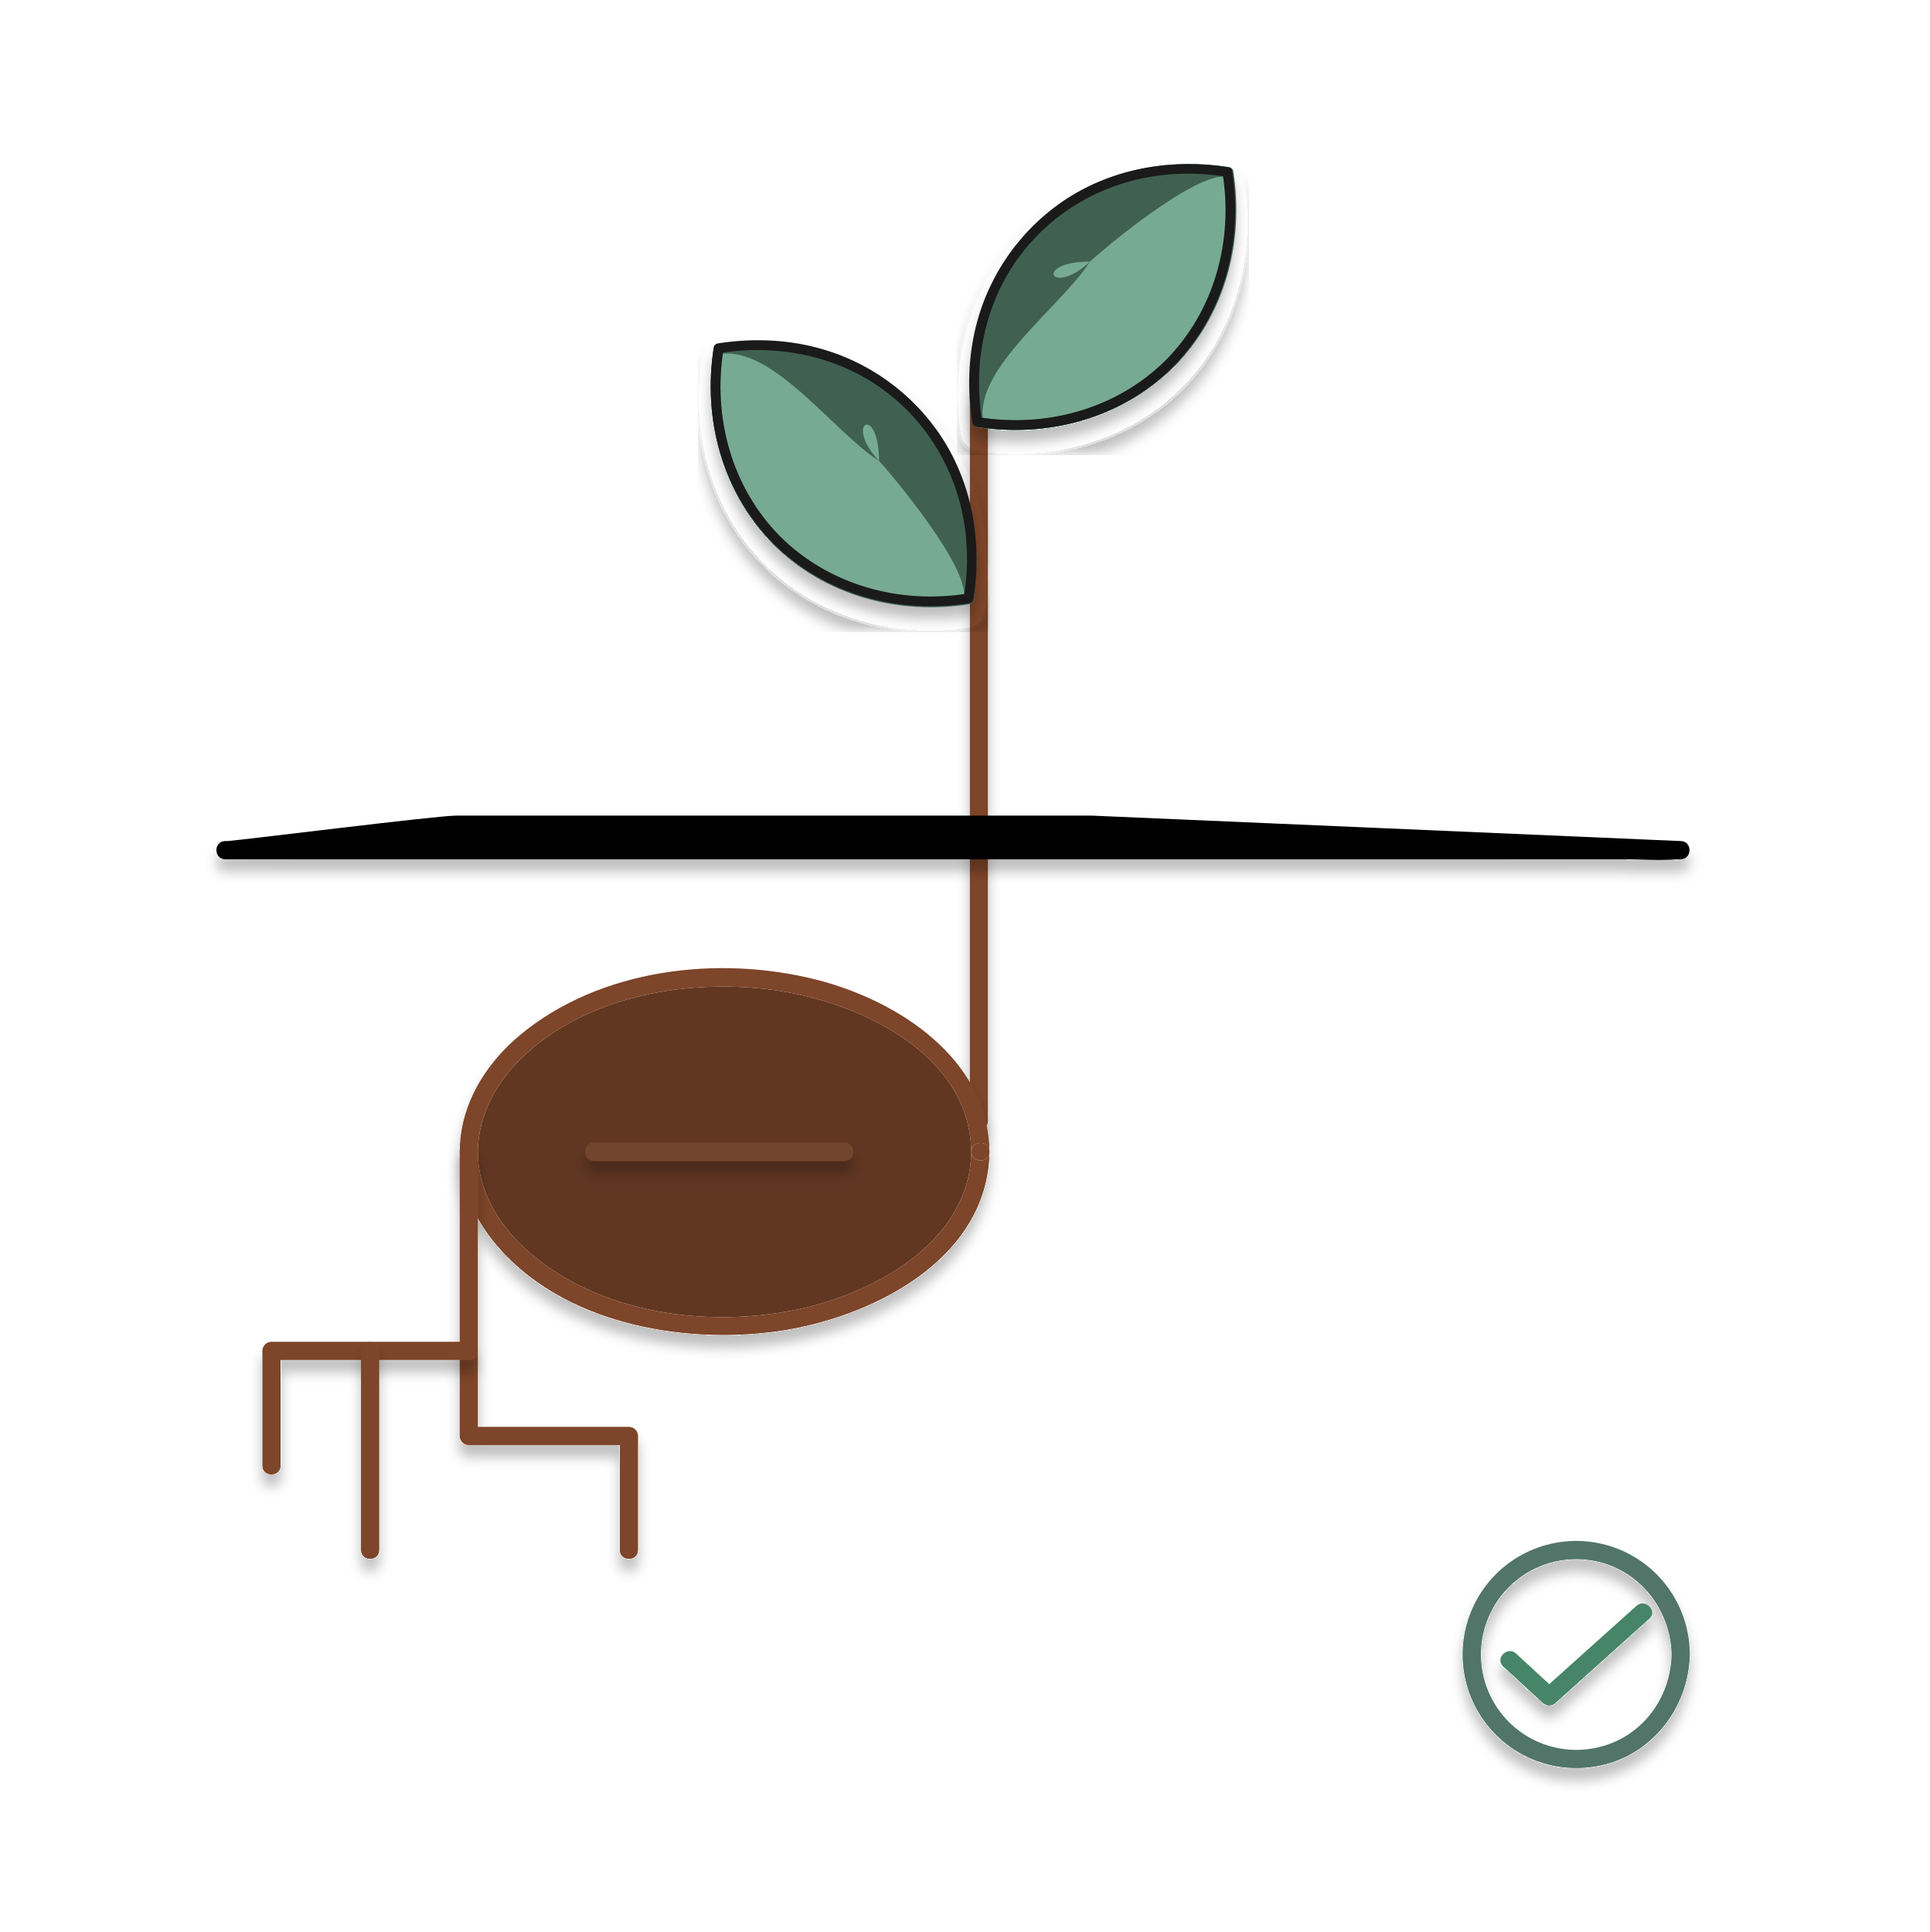
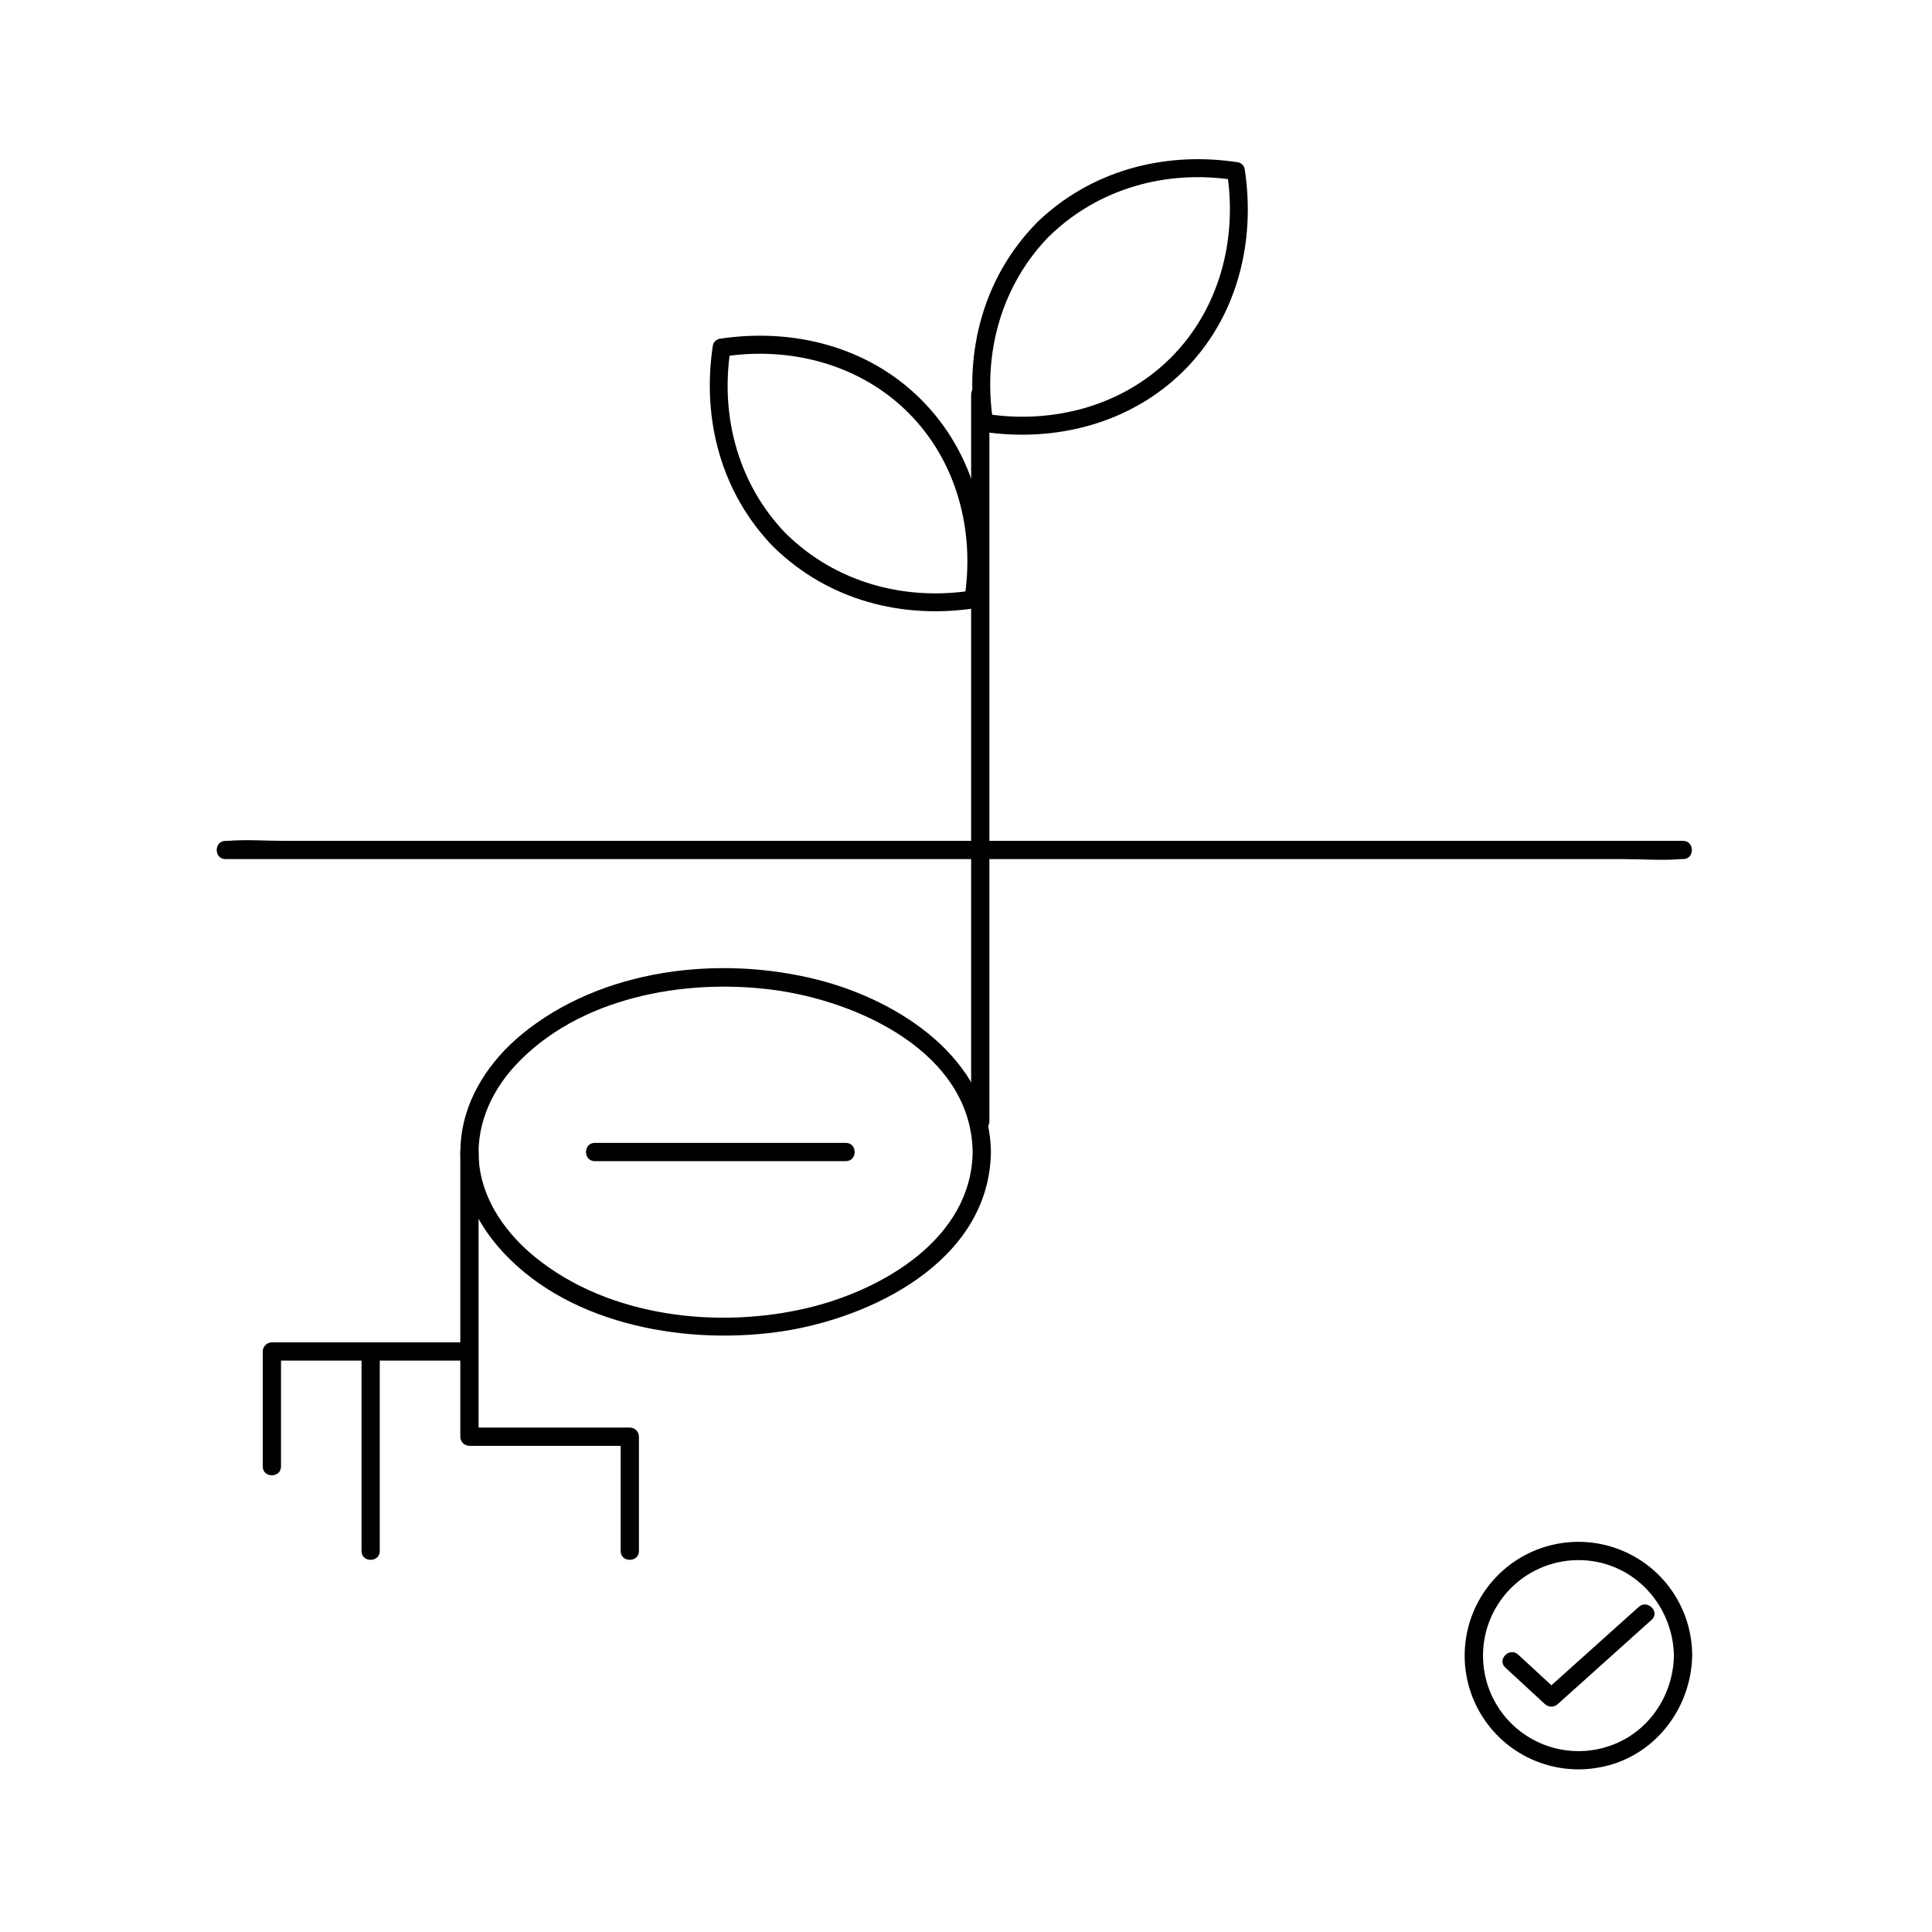
- <svg xmlns="http://www.w3.org/2000/svg" width="635" height="636" viewBox="0 0 635 636" fill="none">
-   <g filter="url(#filter0_d_1_553)">
-     <path d="M325.19 130.13C325.19 128.473 323.847 127.13 322.19 127.13C320.533 127.13 319.19 128.473 319.19 130.13V369.05C319.19 370.707 320.533 372.05 322.19 372.05C323.847 372.05 325.19 370.707 325.19 369.05V130.13Z" fill="#7D4529" />
-   </g>
-   <g filter="url(#filter1_d_1_553)">
-     <g filter="url(#filter2_d_1_553)">
-       <path d="M303.176 194.382C287.143 178.193 299.629 192.403 303.176 170.099L292.204 160.116L281.232 150.133C298.626 147.359 255.884 141.474 270.799 151.032C284.847 160.026 282.189 170.552 286.448 186.647C289.128 196.795 307.526 181.873 305.875 192.223L319.199 182.69L315.228 181.251C292.924 184.805 284.642 156.813 268.461 140.78C266.979 139.312 252.996 177.628 254.478 179.096C271.533 196.004 295.73 202.425 319.199 198.684C319.473 198.616 319.722 198.475 319.921 198.276C320.12 198.077 320.261 197.828 320.329 197.555C323.254 179.208 320.16 160.008 309.983 144.28C300.312 129.452 285.414 118.806 268.252 114.461C257.701 111.784 246.732 111.536 236.008 113.245C235.735 113.313 235.486 113.454 235.286 113.653C235.087 113.852 234.945 114.101 234.875 114.374C231.141 137.844 237.57 162.04 254.474 179.092C255.942 180.578 304.644 195.864 303.176 194.382Z" fill="#77AA93" />
-     </g>
-     <path d="M256.844 177.007C240.811 160.818 234.54 137.733 238.087 115.433L236.943 116.566C254.337 113.792 274.411 142.193 289.326 151.752C277.412 138.981 289.326 132.865 289.326 151.752C293.857 156.608 318.929 186.544 317.278 196.893L318.408 195.76C296.103 199.318 273.019 193.041 256.837 177.007C255.355 175.535 253.063 177.827 254.549 179.295C271.605 196.203 295.801 202.624 319.271 198.883C319.544 198.814 319.793 198.673 319.992 198.474C320.19 198.275 320.332 198.026 320.401 197.753C323.325 179.406 320.231 160.207 310.054 144.475C300.383 129.648 285.485 119.004 268.324 114.659C257.773 111.979 246.804 111.735 236.08 113.443C235.807 113.512 235.557 113.653 235.357 113.852C235.158 114.051 235.016 114.3 234.947 114.573C231.223 138.039 237.663 162.239 254.571 179.295C256.01 180.777 258.312 178.496 256.844 177.007Z" fill="#406152" />
-     <path d="M256.844 176.647C240.811 160.459 234.54 137.374 238.087 115.073L236.943 116.206C254.337 113.433 272.558 116.501 287.473 126.06C301.521 135.053 311.634 149.267 315.893 165.365C318.577 175.514 318.929 186.184 317.278 196.534L318.408 195.401C296.103 198.958 273.019 192.681 256.837 176.647C255.355 175.176 253.063 177.467 254.549 178.935C271.605 195.843 295.801 202.264 319.271 198.523C319.544 198.454 319.793 198.313 319.992 198.114C320.19 197.915 320.332 197.666 320.401 197.394C323.325 179.047 320.231 159.847 310.054 144.115C300.383 129.288 285.485 118.644 268.324 114.3C257.773 111.62 246.804 111.375 236.08 113.084C235.807 113.152 235.557 113.293 235.357 113.492C235.158 113.691 235.016 113.94 234.947 114.213C231.223 137.679 237.663 161.88 254.571 178.935C256.01 180.417 258.312 178.136 256.844 176.647Z" fill="#1A1A1A" />
-   </g>
-   <g filter="url(#filter3_d_1_553)">
-     <g filter="url(#filter4_d_1_553)">
-       <path d="M401.382 72.275C385.193 88.309 399.403 75.822 377.099 72.275L367.116 83.247L357.133 94.22C354.359 76.826 348.474 119.567 358.032 104.652C367.026 90.604 377.552 93.263 393.647 89.003C403.795 86.323 388.873 67.926 399.223 69.577L389.69 56.252L388.251 60.224C391.805 82.528 363.813 90.809 347.78 106.991C346.312 108.473 384.628 122.456 386.096 120.974C403.004 103.918 409.425 79.722 405.684 56.252C405.616 55.979 405.475 55.73 405.276 55.531C405.077 55.332 404.828 55.191 404.554 55.123C386.208 52.198 367.008 55.292 351.28 65.469C336.452 75.14 325.806 90.038 321.461 107.199C318.784 117.751 318.536 128.719 320.245 139.443C320.313 139.716 320.454 139.966 320.653 140.165C320.852 140.365 321.101 140.507 321.374 140.576C344.844 144.311 369.04 137.882 386.092 120.977C387.578 119.51 402.864 70.807 401.382 72.275Z" fill="#77AA93" />
-     </g>
-     <path d="M384.007 118.607C367.818 134.641 344.733 140.911 322.433 137.364L323.566 138.508C320.792 121.115 349.193 101.04 358.752 86.126C345.981 98.04 339.865 86.126 358.752 86.126C363.608 81.595 393.544 56.523 403.893 58.174L402.76 57.044C406.318 79.348 400.041 102.433 384.007 118.614C382.535 120.097 384.827 122.388 386.295 120.902C403.203 103.847 409.624 79.65 405.883 56.181C405.814 55.908 405.673 55.659 405.474 55.46C405.275 55.261 405.026 55.12 404.753 55.051C386.406 52.126 367.207 55.22 351.475 65.397C336.648 75.069 326.004 89.966 321.659 107.128C318.979 117.679 318.735 128.648 320.443 139.372C320.512 139.645 320.653 139.895 320.852 140.094C321.051 140.294 321.3 140.436 321.573 140.505C345.039 144.228 369.239 137.789 386.295 120.881C387.777 119.442 385.496 117.14 384.007 118.607Z" fill="#406152" />
-     <path d="M383.647 118.607C367.459 134.641 344.374 140.911 322.073 137.364L323.206 138.508C320.433 121.115 323.501 102.894 333.06 87.979C342.053 73.931 356.267 63.818 372.365 59.559C382.514 56.875 393.184 56.523 403.534 58.174L402.401 57.044C405.958 79.348 399.681 102.433 383.647 118.614C382.176 120.097 384.467 122.388 385.935 120.902C402.843 103.847 409.264 79.65 405.523 56.181C405.454 55.908 405.313 55.659 405.114 55.46C404.915 55.261 404.666 55.12 404.394 55.051C386.047 52.126 366.847 55.22 351.115 65.397C336.288 75.069 325.644 89.966 321.3 107.128C318.62 117.679 318.375 128.648 320.084 139.372C320.152 139.645 320.293 139.895 320.492 140.094C320.691 140.294 320.94 140.436 321.213 140.505C344.679 144.228 368.88 137.789 385.935 120.881C387.417 119.442 385.136 117.14 383.647 118.607Z" fill="#1A1A1A" />
-   </g>
-   <g filter="url(#filter5_d_1_553)">
-     <path d="M74.13 282.87H533.63C539.81 282.87 546.23 283.38 552.39 282.87C552.65 282.87 552.92 282.87 553.18 282.87C557.04 282.87 557.05 276.87 553.18 276.87L359.5 268.5H150C143.82 268.5 81.08 276.37 74.92 276.87C74.657 276.885 74.393 276.885 74.13 276.87C70.27 276.87 70.26 282.87 74.13 282.87Z" fill="black" />
-   </g>
-   <g filter="url(#filter6_d_1_553)">
-     <path d="M265.78 430.31C290.213 424.422 319.283 407.52 319.69 379.165C319.211 346.391 281.913 329.469 254.09 325.84C224.93 321.99 189.95 328.33 169.23 350.84C161.07 359.69 156.08 371.39 157.54 383.56C159 395.73 166.63 406.16 175.94 413.73C200.18 433.43 236.18 437.44 265.78 430.31Z" fill="#613722" />
-     <path fill-rule="evenodd" clip-rule="evenodd" d="M325.686 378.912C325.688 378.988 325.689 379.064 325.69 379.14C325.689 379.217 325.688 379.294 325.686 379.37C325.69 379.295 325.691 379.218 325.69 379.14C325.691 379.062 325.69 378.985 325.686 378.909C325.121 348.444 295.483 329.323 268.83 322.54C236.49 314.3 197.5 318.85 171.21 340.69C161.03 349.16 153.21 360.81 151.6 374.16C150.05 387.31 154.96 399.94 163.41 409.89C185 435.37 223.69 442.59 255.29 438.33C286.074 434.179 325.023 415.102 325.686 379.37M325.686 378.909C325.509 375.272 319.749 375.348 319.69 379.14L319.69 379.165C319.211 346.391 281.913 329.469 254.09 325.84C224.93 321.99 189.95 328.33 169.23 350.84C161.07 359.69 156.08 371.39 157.54 383.56C159 395.73 166.63 406.16 175.94 413.73C200.18 433.43 236.18 437.44 265.78 430.31C290.213 424.422 319.283 407.52 319.69 379.165L319.69 379.19C319.746 382.752 325.023 382.984 325.633 379.818M325.686 378.912L325.686 378.909Z" fill="#7D4529" />
-     <path d="M319.69 379.165L319.69 379.19C319.746 382.752 325.023 382.984 325.633 379.818C325.661 379.676 325.679 379.527 325.686 379.37C325.688 379.294 325.689 379.217 325.69 379.14C325.689 379.064 325.688 378.988 325.686 378.912L325.686 378.909C325.509 375.272 319.749 375.348 319.69 379.14L319.69 379.165Z" fill="#7D4529" />
-   </g>
-   <g filter="url(#filter7_d_1_553)">
-     <path d="M278 376.14H195.5C191.64 376.14 191.64 382.14 195.5 382.14H278C281.86 382.14 281.87 376.14 278 376.14H195.5C191.64 376.14 191.64 382.14 195.5 382.14H278C281.87 382.14 281.88 376.14 278 376.14Z" fill="#72452F" />
-   </g>
-   <g filter="url(#filter8_d_1_553)">
-     <path d="M151.29 379.14V472.71C151.29 473.506 151.606 474.269 152.169 474.831C152.731 475.394 153.494 475.71 154.29 475.71H207L204 472.71V510.28C204 514.14 210 514.15 210 510.28V472.71C210 471.914 209.684 471.151 209.121 470.589C208.559 470.026 207.796 469.71 207 469.71H154.3L157.3 472.71V379.14C157.3 375.28 151.3 375.27 151.3 379.14H151.29Z" fill="#7D4529" />
-   </g>
-   <g filter="url(#filter9_d_1_553)">
-     <path d="M92.36 482.5V444.7L89.36 447.7H154.29C158.15 447.7 158.15 441.7 154.29 441.7H89.36C88.564 441.7 87.801 442.016 87.239 442.579C86.676 443.141 86.36 443.904 86.36 444.7V482.5C86.36 486.36 92.36 486.37 92.36 482.5Z" fill="#7D4529" />
-   </g>
-   <g filter="url(#filter10_d_1_553)">
-     <path d="M124.82 510.28V444.71C124.82 440.85 118.82 440.84 118.82 444.71V510.28C118.82 514.14 124.82 514.15 124.82 510.28Z" fill="#7D4529" />
-   </g>
-   <g filter="url(#filter11_d_1_553)">
-     <path d="M556.18 544.67C556.183 536.978 553.814 529.472 549.396 523.176C544.977 516.88 538.724 512.099 531.49 509.487C524.255 506.874 516.391 506.557 508.969 508.577C501.547 510.597 494.929 514.858 490.017 520.777C485.105 526.696 482.138 533.986 481.521 541.653C480.903 549.321 482.666 556.992 486.568 563.62C490.469 570.249 496.321 575.513 503.324 578.695C510.327 581.877 518.141 582.822 525.7 581.4C543.42 578.22 555.83 562.4 556.18 544.67C556.26 540.81 550.26 540.81 550.18 544.67C549.92 557.83 541.85 569.89 529.24 574.27C524.691 575.871 519.835 576.403 515.048 575.823C510.26 575.244 505.671 573.57 501.635 570.93C497.6 568.29 494.226 564.756 491.777 560.602C489.328 556.448 487.869 551.785 487.514 546.976C487.158 542.167 487.915 537.341 489.726 532.871C491.537 528.402 494.354 524.41 497.957 521.205C501.56 518.001 505.853 515.669 510.503 514.392C515.153 513.114 520.035 512.926 524.77 513.84C539.57 516.69 549.89 529.84 550.18 544.67C550.26 548.5 556.26 548.5 556.18 544.67Z" fill="#517568" />
-   </g>
-   <g filter="url(#filter12_d_1_553)">
-     <path d="M494.76 548.59L507.76 560.59C508.333 561.131 509.092 561.432 509.88 561.432C510.668 561.432 511.427 561.131 512 560.59L542.85 532.89C545.73 530.31 541.48 526.07 538.61 528.65L507.76 556.34H512L499 544.34C496.17 541.72 491.92 545.95 494.76 548.59Z" fill="#468568" />
-   </g>
-   <defs>
-     <filter id="filter0_d_1_553" x="315.19" y="127.13" width="14" height="252.92" filterUnits="userSpaceOnUse" color-interpolation-filters="sRGB">
-       <feFlood flood-opacity="0" result="BackgroundImageFix" />
-       <feColorMatrix in="SourceAlpha" type="matrix" values="0 0 0 0 0 0 0 0 0 0 0 0 0 0 0 0 0 0 127 0" result="hardAlpha" />
-       <feOffset dy="4" />
-       <feGaussianBlur stdDeviation="2" />
-       <feComposite in2="hardAlpha" operator="out" />
-       <feColorMatrix type="matrix" values="0 0 0 0 0 0 0 0 0 0 0 0 0 0 0 0 0 0 0.25 0" />
-       <feBlend mode="normal" in2="BackgroundImageFix" result="effect1_dropShadow_1_553" />
-       <feBlend mode="normal" in="SourceGraphic" in2="effect1_dropShadow_1_553" result="shape" />
-     </filter>
-     <filter id="filter1_d_1_553" x="229.848" y="112" width="95.603" height="95.914" filterUnits="userSpaceOnUse" color-interpolation-filters="sRGB">
-       <feFlood flood-opacity="0" result="BackgroundImageFix" />
-       <feColorMatrix in="SourceAlpha" type="matrix" values="0 0 0 0 0 0 0 0 0 0 0 0 0 0 0 0 0 0 127 0" result="hardAlpha" />
-       <feOffset dy="4" />
-       <feGaussianBlur stdDeviation="2" />
-       <feComposite in2="hardAlpha" operator="out" />
-       <feColorMatrix type="matrix" values="0 0 0 0 0 0 0 0 0 0 0 0 0 0 0 0 0 0 0.25 0" />
-       <feBlend mode="normal" in2="BackgroundImageFix" result="effect1_dropShadow_1_553" />
-       <feBlend mode="normal" in="SourceGraphic" in2="effect1_dropShadow_1_553" result="shape" />
-     </filter>
-     <filter id="filter2_d_1_553" x="229.848" y="112.162" width="95.532" height="95.553" filterUnits="userSpaceOnUse" color-interpolation-filters="sRGB">
-       <feFlood flood-opacity="0" result="BackgroundImageFix" />
-       <feColorMatrix in="SourceAlpha" type="matrix" values="0 0 0 0 0 0 0 0 0 0 0 0 0 0 0 0 0 0 127 0" result="hardAlpha" />
-       <feOffset dy="4" />
-       <feGaussianBlur stdDeviation="2" />
-       <feComposite in2="hardAlpha" operator="out" />
-       <feColorMatrix type="matrix" values="0 0 0 0 0 0 0 0 0 0 0 0 0 0 0 0 0 0 0.25 0" />
-       <feBlend mode="normal" in2="BackgroundImageFix" result="effect1_dropShadow_1_553" />
-       <feBlend mode="normal" in="SourceGraphic" in2="effect1_dropShadow_1_553" result="shape" />
-     </filter>
-     <filter id="filter3_d_1_553" x="315" y="54" width="95.914" height="95.603" filterUnits="userSpaceOnUse" color-interpolation-filters="sRGB">
-       <feFlood flood-opacity="0" result="BackgroundImageFix" />
-       <feColorMatrix in="SourceAlpha" type="matrix" values="0 0 0 0 0 0 0 0 0 0 0 0 0 0 0 0 0 0 127 0" result="hardAlpha" />
-       <feOffset dy="4" />
-       <feGaussianBlur stdDeviation="2" />
-       <feComposite in2="hardAlpha" operator="out" />
-       <feColorMatrix type="matrix" values="0 0 0 0 0 0 0 0 0 0 0 0 0 0 0 0 0 0 0.25 0" />
-       <feBlend mode="normal" in2="BackgroundImageFix" result="effect1_dropShadow_1_553" />
-       <feBlend mode="normal" in="SourceGraphic" in2="effect1_dropShadow_1_553" result="shape" />
-     </filter>
-     <filter id="filter4_d_1_553" x="315.162" y="54.071" width="95.553" height="95.532" filterUnits="userSpaceOnUse" color-interpolation-filters="sRGB">
-       <feFlood flood-opacity="0" result="BackgroundImageFix" />
-       <feColorMatrix in="SourceAlpha" type="matrix" values="0 0 0 0 0 0 0 0 0 0 0 0 0 0 0 0 0 0 127 0" result="hardAlpha" />
-       <feOffset dy="4" />
-       <feGaussianBlur stdDeviation="2" />
-       <feComposite in2="hardAlpha" operator="out" />
-       <feColorMatrix type="matrix" values="0 0 0 0 0 0 0 0 0 0 0 0 0 0 0 0 0 0 0.25 0" />
-       <feBlend mode="normal" in2="BackgroundImageFix" result="effect1_dropShadow_1_553" />
-       <feBlend mode="normal" in="SourceGraphic" in2="effect1_dropShadow_1_553" result="shape" />
-     </filter>
-     <filter id="filter5_d_1_553" x="67.231" y="268.5" width="492.847" height="22.597" filterUnits="userSpaceOnUse" color-interpolation-filters="sRGB">
-       <feFlood flood-opacity="0" result="BackgroundImageFix" />
-       <feColorMatrix in="SourceAlpha" type="matrix" values="0 0 0 0 0 0 0 0 0 0 0 0 0 0 0 0 0 0 127 0" result="hardAlpha" />
-       <feOffset dy="4" />
-       <feGaussianBlur stdDeviation="2" />
-       <feComposite in2="hardAlpha" operator="out" />
-       <feColorMatrix type="matrix" values="0 0 0 0 0 0 0 0 0 0 0 0 0 0 0 0 0 0 0.25 0" />
-       <feBlend mode="normal" in2="BackgroundImageFix" result="effect1_dropShadow_1_553" />
-       <feBlend mode="normal" in="SourceGraphic" in2="effect1_dropShadow_1_553" result="shape" />
-     </filter>
-     <filter id="filter6_d_1_553" x="147.316" y="318.697" width="182.375" height="128.778" filterUnits="userSpaceOnUse" color-interpolation-filters="sRGB">
-       <feFlood flood-opacity="0" result="BackgroundImageFix" />
-       <feColorMatrix in="SourceAlpha" type="matrix" values="0 0 0 0 0 0 0 0 0 0 0 0 0 0 0 0 0 0 127 0" result="hardAlpha" />
-       <feOffset dy="4" />
-       <feGaussianBlur stdDeviation="2" />
-       <feComposite in2="hardAlpha" operator="out" />
-       <feColorMatrix type="matrix" values="0 0 0 0 0 0 0 0 0 0 0 0 0 0 0 0 0 0 0.25 0" />
-       <feBlend mode="normal" in2="BackgroundImageFix" result="effect1_dropShadow_1_553" />
-       <feBlend mode="normal" in="SourceGraphic" in2="effect1_dropShadow_1_553" result="shape" />
-     </filter>
-     <filter id="filter7_d_1_553" x="188.605" y="376.14" width="96.301" height="14" filterUnits="userSpaceOnUse" color-interpolation-filters="sRGB">
-       <feFlood flood-opacity="0" result="BackgroundImageFix" />
-       <feColorMatrix in="SourceAlpha" type="matrix" values="0 0 0 0 0 0 0 0 0 0 0 0 0 0 0 0 0 0 127 0" result="hardAlpha" />
-       <feOffset dy="4" />
-       <feGaussianBlur stdDeviation="2" />
-       <feComposite in2="hardAlpha" operator="out" />
-       <feColorMatrix type="matrix" values="0 0 0 0 0 0 0 0 0 0 0 0 0 0 0 0 0 0 0.25 0" />
-       <feBlend mode="normal" in2="BackgroundImageFix" result="effect1_dropShadow_1_553" />
-       <feBlend mode="normal" in="SourceGraphic" in2="effect1_dropShadow_1_553" result="shape" />
-     </filter>
-     <filter id="filter8_d_1_553" x="147.29" y="376.241" width="66.71" height="144.938" filterUnits="userSpaceOnUse" color-interpolation-filters="sRGB">
-       <feFlood flood-opacity="0" result="BackgroundImageFix" />
-       <feColorMatrix in="SourceAlpha" type="matrix" values="0 0 0 0 0 0 0 0 0 0 0 0 0 0 0 0 0 0 127 0" result="hardAlpha" />
-       <feOffset dy="4" />
-       <feGaussianBlur stdDeviation="2" />
-       <feComposite in2="hardAlpha" operator="out" />
-       <feColorMatrix type="matrix" values="0 0 0 0 0 0 0 0 0 0 0 0 0 0 0 0 0 0 0.25 0" />
-       <feBlend mode="normal" in2="BackgroundImageFix" result="effect1_dropShadow_1_553" />
-       <feBlend mode="normal" in="SourceGraphic" in2="effect1_dropShadow_1_553" result="shape" />
-     </filter>
-     <filter id="filter9_d_1_553" x="82.36" y="441.7" width="78.825" height="51.699" filterUnits="userSpaceOnUse" color-interpolation-filters="sRGB">
-       <feFlood flood-opacity="0" result="BackgroundImageFix" />
-       <feColorMatrix in="SourceAlpha" type="matrix" values="0 0 0 0 0 0 0 0 0 0 0 0 0 0 0 0 0 0 127 0" result="hardAlpha" />
-       <feOffset dy="4" />
-       <feGaussianBlur stdDeviation="2" />
-       <feComposite in2="hardAlpha" operator="out" />
-       <feColorMatrix type="matrix" values="0 0 0 0 0 0 0 0 0 0 0 0 0 0 0 0 0 0 0.25 0" />
-       <feBlend mode="normal" in2="BackgroundImageFix" result="effect1_dropShadow_1_553" />
-       <feBlend mode="normal" in="SourceGraphic" in2="effect1_dropShadow_1_553" result="shape" />
-     </filter>
-     <filter id="filter10_d_1_553" x="114.82" y="441.811" width="14" height="79.368" filterUnits="userSpaceOnUse" color-interpolation-filters="sRGB">
-       <feFlood flood-opacity="0" result="BackgroundImageFix" />
-       <feColorMatrix in="SourceAlpha" type="matrix" values="0 0 0 0 0 0 0 0 0 0 0 0 0 0 0 0 0 0 127 0" result="hardAlpha" />
-       <feOffset dy="4" />
-       <feGaussianBlur stdDeviation="2" />
-       <feComposite in2="hardAlpha" operator="out" />
-       <feColorMatrix type="matrix" values="0 0 0 0 0 0 0 0 0 0 0 0 0 0 0 0 0 0 0.25 0" />
-       <feBlend mode="normal" in2="BackgroundImageFix" result="effect1_dropShadow_1_553" />
-       <feBlend mode="normal" in="SourceGraphic" in2="effect1_dropShadow_1_553" result="shape" />
-     </filter>
-     <filter id="filter11_d_1_553" x="477.4" y="507.264" width="82.781" height="82.78" filterUnits="userSpaceOnUse" color-interpolation-filters="sRGB">
-       <feFlood flood-opacity="0" result="BackgroundImageFix" />
-       <feColorMatrix in="SourceAlpha" type="matrix" values="0 0 0 0 0 0 0 0 0 0 0 0 0 0 0 0 0 0 127 0" result="hardAlpha" />
-       <feOffset dy="4" />
-       <feGaussianBlur stdDeviation="2" />
-       <feComposite in2="hardAlpha" operator="out" />
-       <feColorMatrix type="matrix" values="0 0 0 0 0 0 0 0 0 0 0 0 0 0 0 0 0 0 0.25 0" />
-       <feBlend mode="normal" in2="BackgroundImageFix" result="effect1_dropShadow_1_553" />
-       <feBlend mode="normal" in="SourceGraphic" in2="effect1_dropShadow_1_553" result="shape" />
-     </filter>
-     <filter id="filter12_d_1_553" x="489.822" y="527.847" width="57.988" height="41.585" filterUnits="userSpaceOnUse" color-interpolation-filters="sRGB">
-       <feFlood flood-opacity="0" result="BackgroundImageFix" />
-       <feColorMatrix in="SourceAlpha" type="matrix" values="0 0 0 0 0 0 0 0 0 0 0 0 0 0 0 0 0 0 127 0" result="hardAlpha" />
-       <feOffset dy="4" />
-       <feGaussianBlur stdDeviation="2" />
-       <feComposite in2="hardAlpha" operator="out" />
-       <feColorMatrix type="matrix" values="0 0 0 0 0 0 0 0 0 0 0 0 0 0 0 0 0 0 0.25 0" />
-       <feBlend mode="normal" in2="BackgroundImageFix" result="effect1_dropShadow_1_553" />
-       <feBlend mode="normal" in="SourceGraphic" in2="effect1_dropShadow_1_553" result="shape" />
-     </filter>
-   </defs>
+ <svg xmlns="http://www.w3.org/2000/svg" id="Layer_1" data-name="Layer 1" viewBox="0 0 635 635">
+   <path d="M74.13,282.37h459.5c6.18,0,12.6.51,18.76,0,.26,0,.53,0,.79,0,3.86,0,3.87-6,0-6H93.69c-6.18,0-12.61-.5-18.77,0a6.94,6.94,0,0,1-.79,0c-3.86,0-3.87,6,0,6Z" />
+   <path d="M258.55,175.63c-15.74-16.13-21.87-38.44-18.5-60.56L238,117.16c21.91-3.33,44.68,2.63,60.56,18.51s21.84,38.64,18.5,60.56l2.1-2.1c-22.12,3.37-44.43-2.76-60.57-18.5-2.76-2.7-7,1.54-4.24,4.24,17.79,17.36,42.09,23.75,66.4,20a2.89,2.89,0,0,0,2.1-2.1c3.66-24.09-2.56-48.87-20.05-66.4s-42.34-23.71-66.4-20a2.86,2.86,0,0,0-2.09,2.09c-3.7,24.32,2.68,48.61,20,66.4C257,182.64,261.25,178.4,258.55,175.63Z" />
+   <path d="M325.69,378.64c-.42-30.6-30.14-49.8-56.86-56.6-32.34-8.24-71.33-3.69-97.62,18.15-10.18,8.47-18,20.12-19.61,33.47-1.55,13.15,3.36,25.78,11.81,35.73,21.59,25.48,60.28,32.7,91.88,28.44,30.85-4.16,69.9-23.31,70.4-59.19.06-3.87-5.94-3.87-6,0-.39,28.37-29.47,45.28-53.91,51.17-29.6,7.13-65.6,3.12-89.84-16.58-9.31-7.57-16.94-18-18.4-30.17s3.53-23.87,11.69-32.72c20.72-22.51,55.7-28.85,84.86-25,27.83,3.63,65.14,20.56,65.6,53.35C319.75,382.49,325.75,382.5,325.69,378.64Z" />
+   <path d="M278,375.64H195.5c-3.86,0-3.86,6,0,6H278c3.86,0,3.87-6,0-6H195.5c-3.86,0-3.86,6,0,6H278C281.87,381.64,281.88,375.64,278,375.64Z" />
+   <rect x="319.19" y="126.63" width="6" height="244.92" rx="3" />
+   <path d="M344.87,77.64C361,61.9,383.34,55.74,405.43,59.13L403.34,57c3.36,21.89-2.64,44.69-18.51,60.56s-38.67,21.87-60.56,18.5l2.09,2.1c-3.39-22.09,2.77-44.45,18.51-60.56,2.7-2.77-1.54-7-4.24-4.25-17.36,17.76-23.78,42.13-20.05,66.4a2.88,2.88,0,0,0,2.09,2.1c24.08,3.7,48.89-2.57,66.41-20s23.74-42.36,20-66.4A2.88,2.88,0,0,0,407,53.35c-24.28-3.74-48.64,2.69-66.4,20C337.86,76.1,342.1,80.34,344.87,77.64Z" />
+   <path d="M151.29,378.64v93.57a3,3,0,0,0,3,3H207l-3-3v37.57c0,3.86,6,3.87,6,0V472.21a3,3,0,0,0-3-3h-52.7l3,3V378.64c0-3.86-6-3.87-6,0Z" />
+   <path d="M92.36,482v-37.8l-3,3h64.93c3.86,0,3.86-6,0-6H89.36a3,3,0,0,0-3,3V482c0,3.86,6,3.87,6,0Z" />
+   <path d="M124.82,509.78V444.21c0-3.86-6-3.87-6,0v65.57c0,3.86,6,3.87,6,0Z" />
+   <path d="M556.18,544.17A37.39,37.39,0,1,0,525.7,580.9c17.72-3.18,30.13-19,30.48-36.73.08-3.86-5.92-3.86-6,0-.26,13.16-8.33,25.22-20.94,29.6a31.39,31.39,0,1,1-4.47-60.43c14.8,2.85,25.12,16,25.41,30.83C550.26,548,556.26,548,556.18,544.17Z" />
+   <path d="M494.76,548.09l13,12a3.09,3.09,0,0,0,4.24,0l30.85-27.7c2.88-2.58-1.37-6.82-4.24-4.24l-30.85,27.69H512l-13-12c-2.83-2.62-7.08,1.61-4.24,4.25Z" />
</svg>
